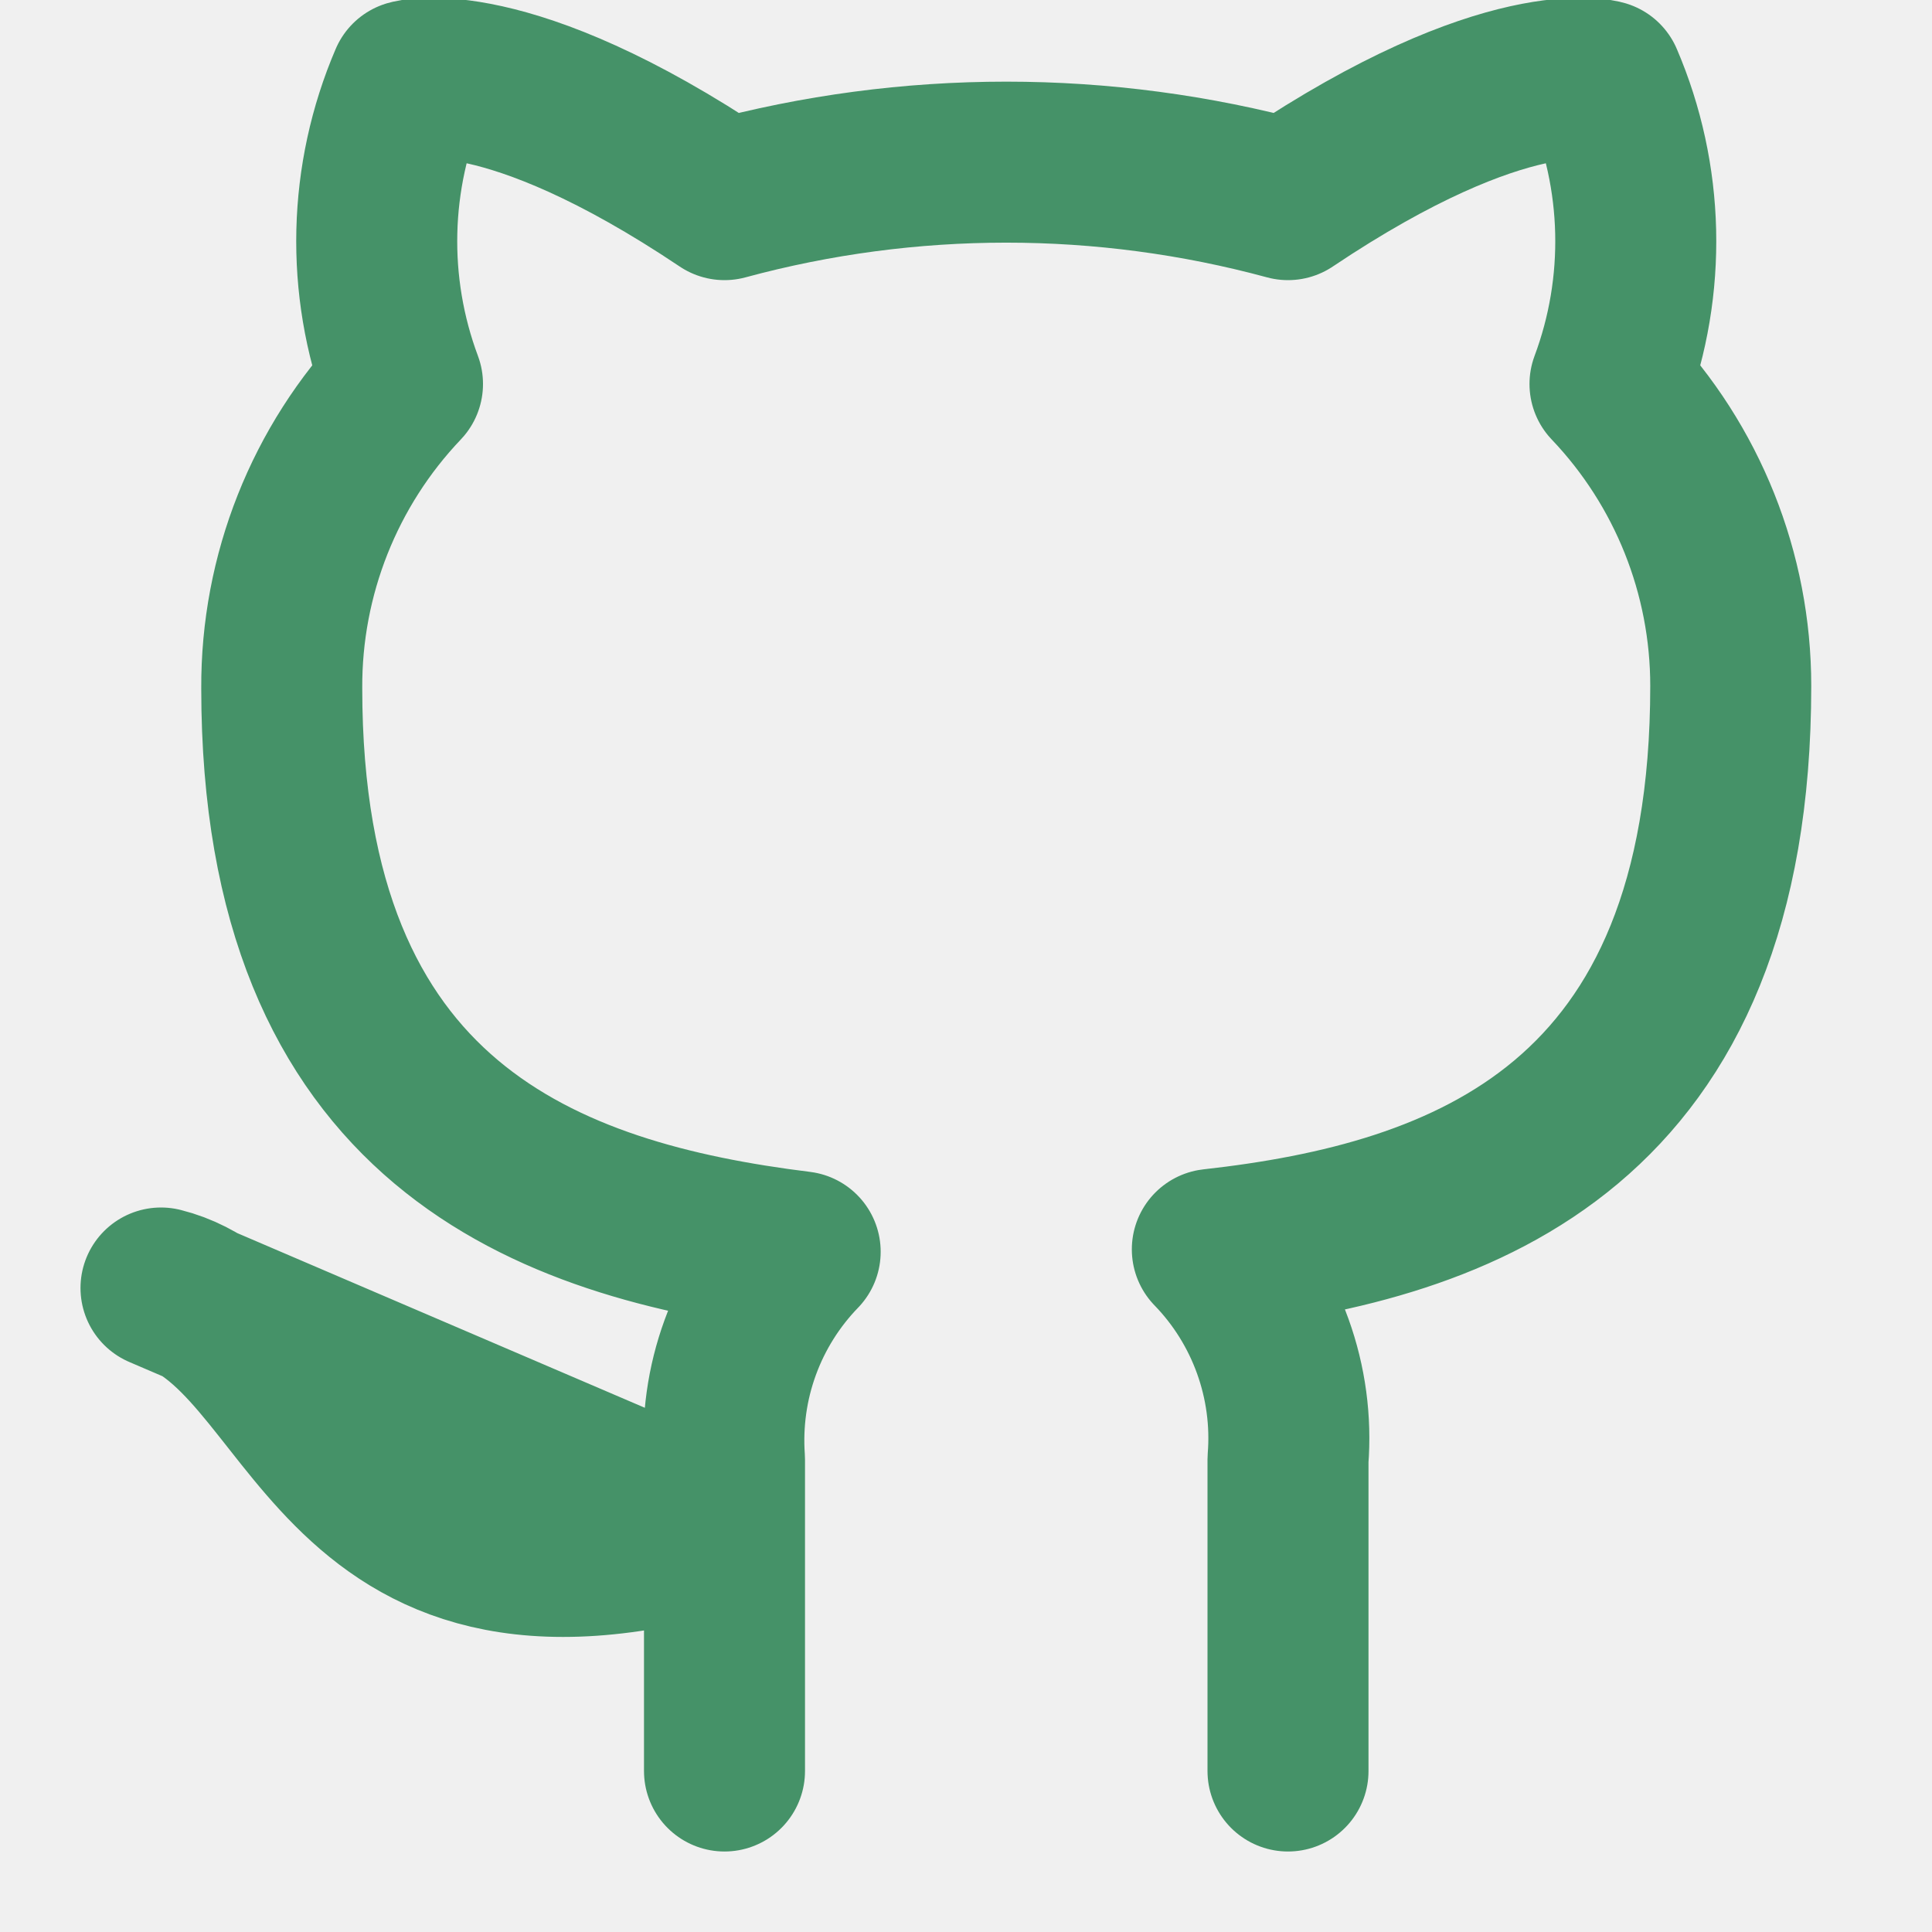
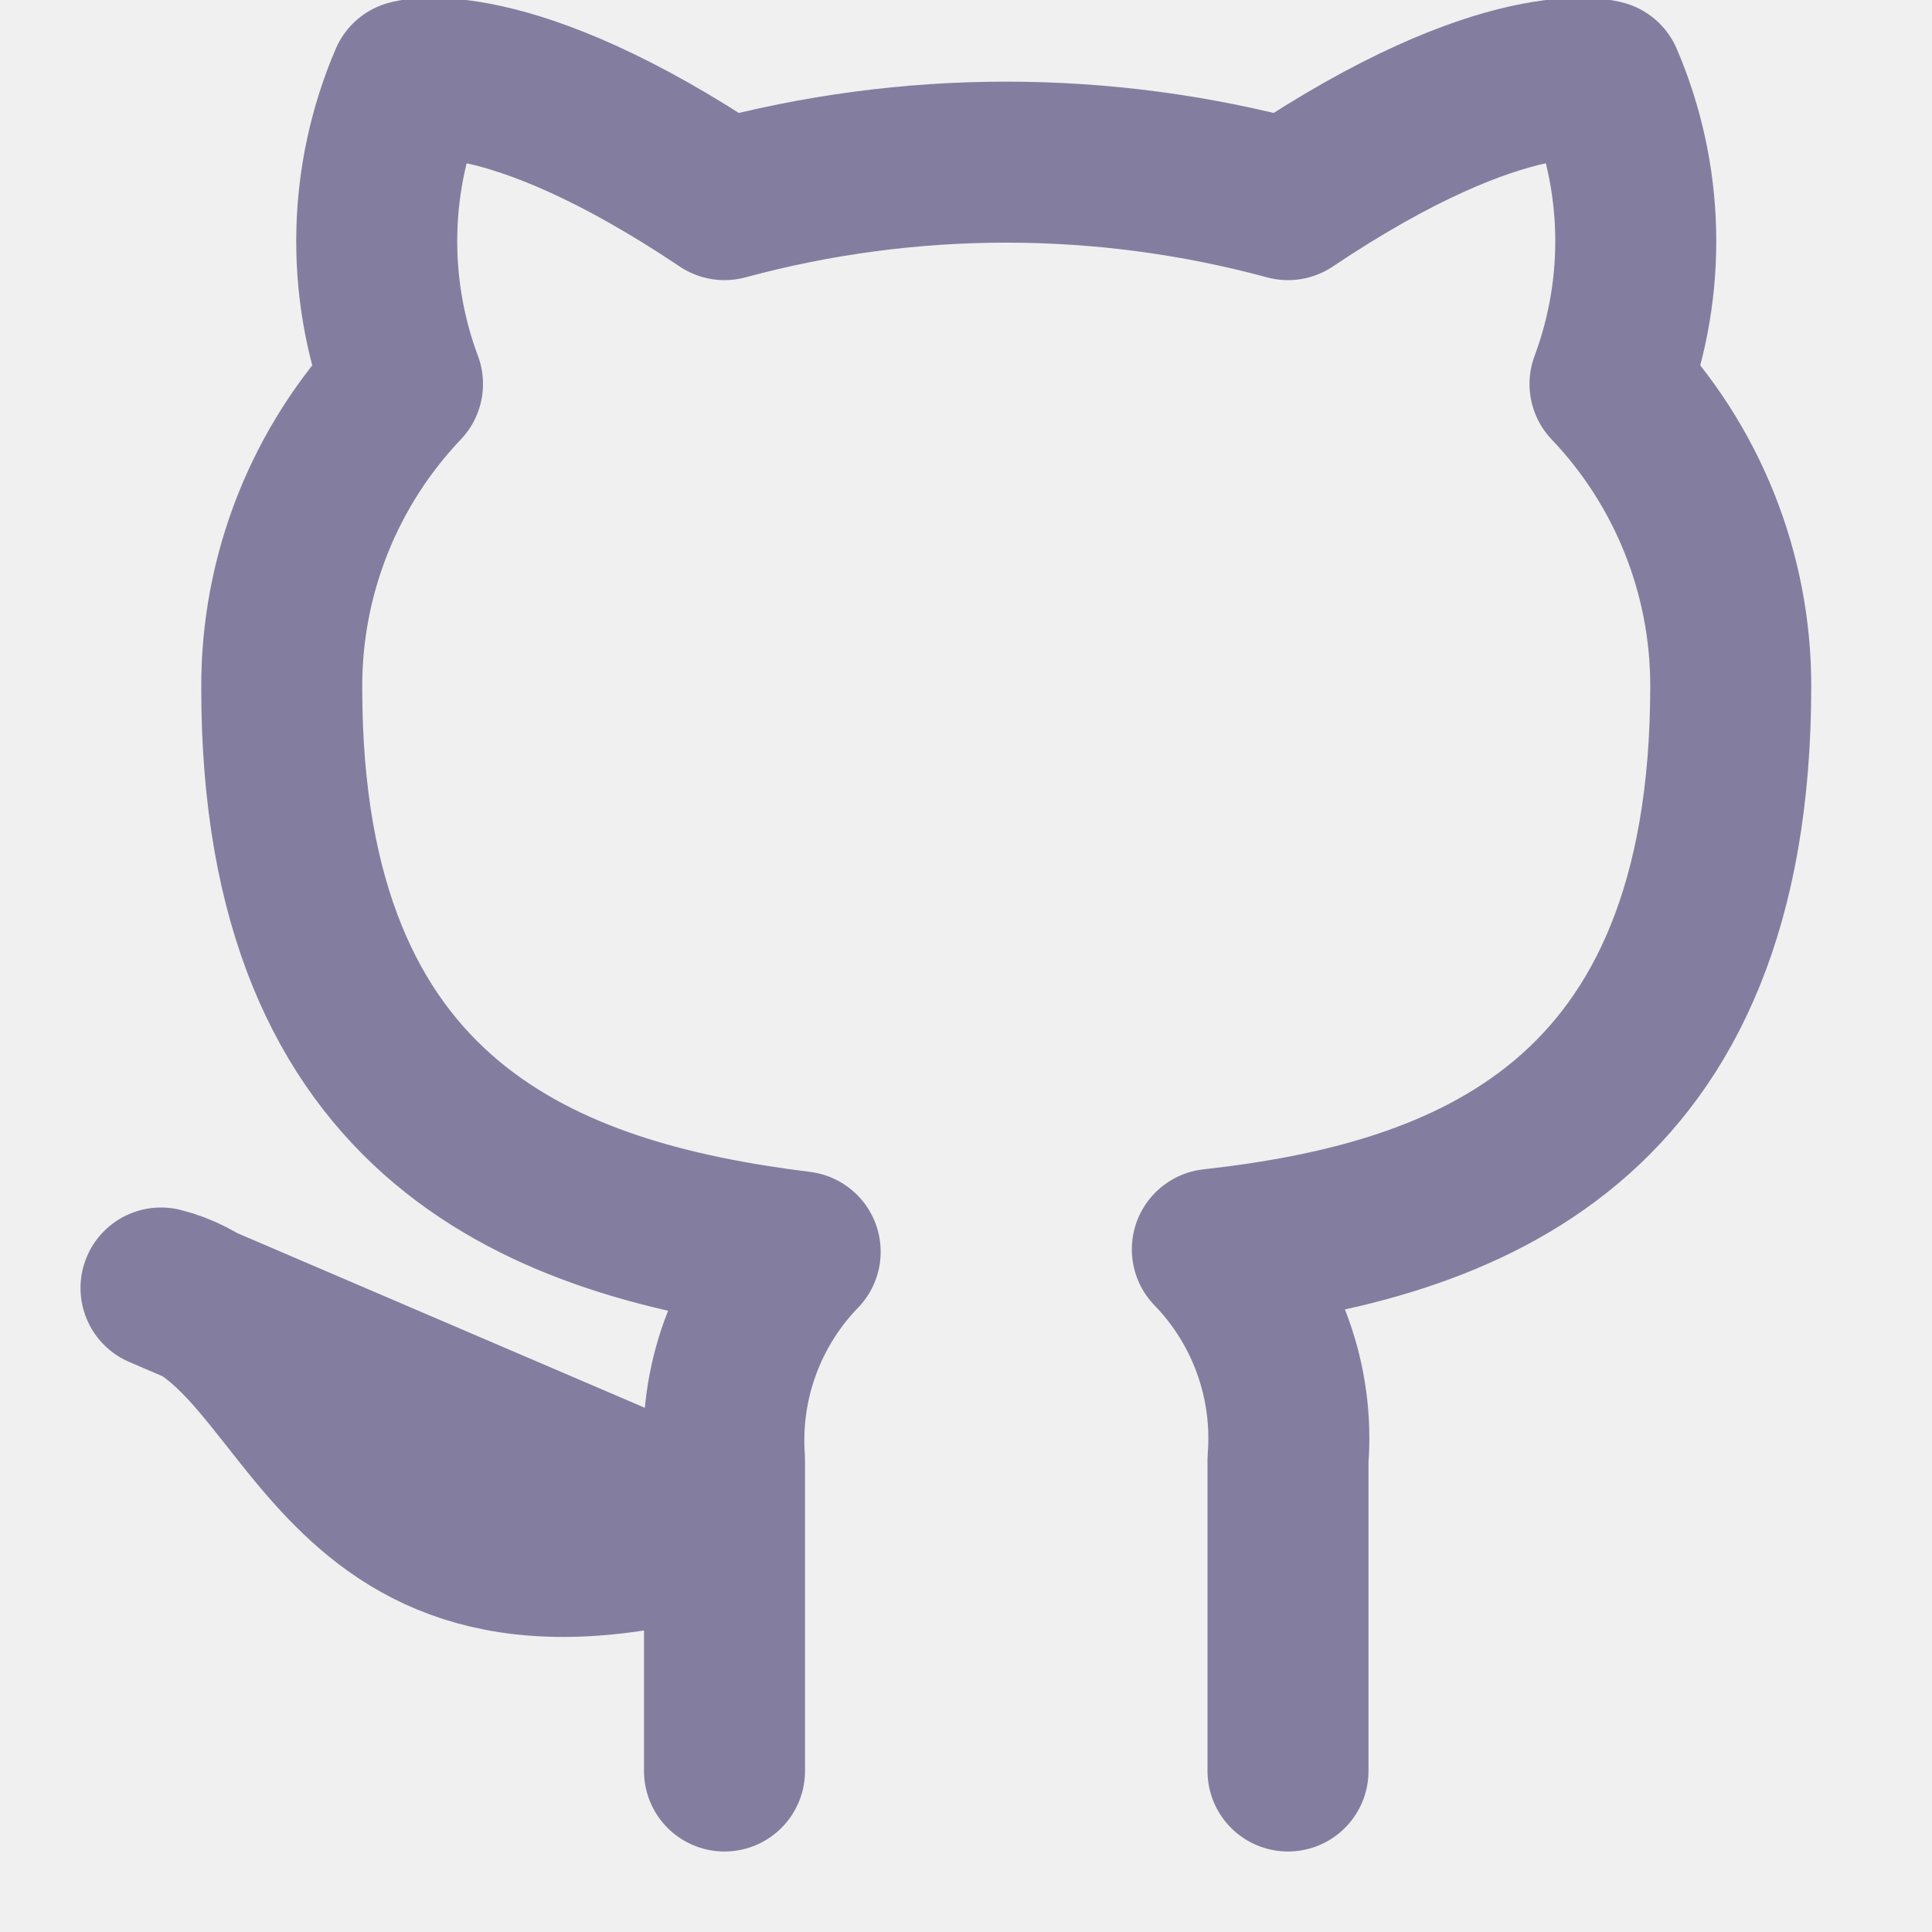
<svg xmlns="http://www.w3.org/2000/svg" width="24" height="24" viewBox="0 0 24 24" fill="none">
-   <g clip-path="url(#clip0_5733_676)">
-     <path d="M16 22V18.13C16.038 17.653 15.973 17.174 15.811 16.724C15.649 16.274 15.393 15.863 15.06 15.52C18.2 15.17 21.5 13.98 21.5 8.52C21.5 7.124 20.963 5.781 20 4.77C20.456 3.549 20.424 2.198 19.91 1C19.91 1 18.73 0.65 16 2.48C13.708 1.859 11.292 1.859 9 2.48C6.27 0.65 5.09 1 5.09 1C4.576 2.198 4.544 3.549 5 4.77C4.03 5.789 3.493 7.143 3.5 8.55C3.5 13.97 6.8 15.16 9.94 15.55C9.611 15.89 9.357 16.295 9.195 16.74C9.033 17.184 8.967 17.658 9 18.13V22M9 19C4 20.5 4 16.5 2 16L9 19Z" stroke="#459268" stroke-width="2" stroke-linecap="round" stroke-linejoin="round" />
+   <g clip-path="url(#clip0_102_22)">
+     <path d="M16 22V18.13C16.038 17.653 15.973 17.174 15.811 16.724C15.649 16.274 15.393 15.863 15.06 15.52C18.2 15.17 21.5 13.98 21.5 8.52C21.5 7.124 20.963 5.781 20 4.77C20.456 3.549 20.424 2.198 19.91 1C19.91 1 18.73 0.65 16 2.48C13.708 1.859 11.292 1.859 9 2.48C6.27 0.65 5.09 1 5.09 1C4.576 2.198 4.544 3.549 5 4.77C4.03 5.789 3.493 7.143 3.5 8.55C3.5 13.97 6.8 15.16 9.94 15.55C9.611 15.89 9.357 16.295 9.195 16.74C9.033 17.184 8.967 17.658 9 18.13V22M9 19C4 20.5 4 16.5 2 16L9 19Z" stroke="#837E9F" stroke-width="2" stroke-linecap="round" stroke-linejoin="round" />
  </g>
  <defs>
-     <clipPath id="clip0_5733_676">
+     <clipPath id="clip0_102_22">
      <rect width="24" height="24" fill="white" />
    </clipPath>
  </defs>
</svg>
